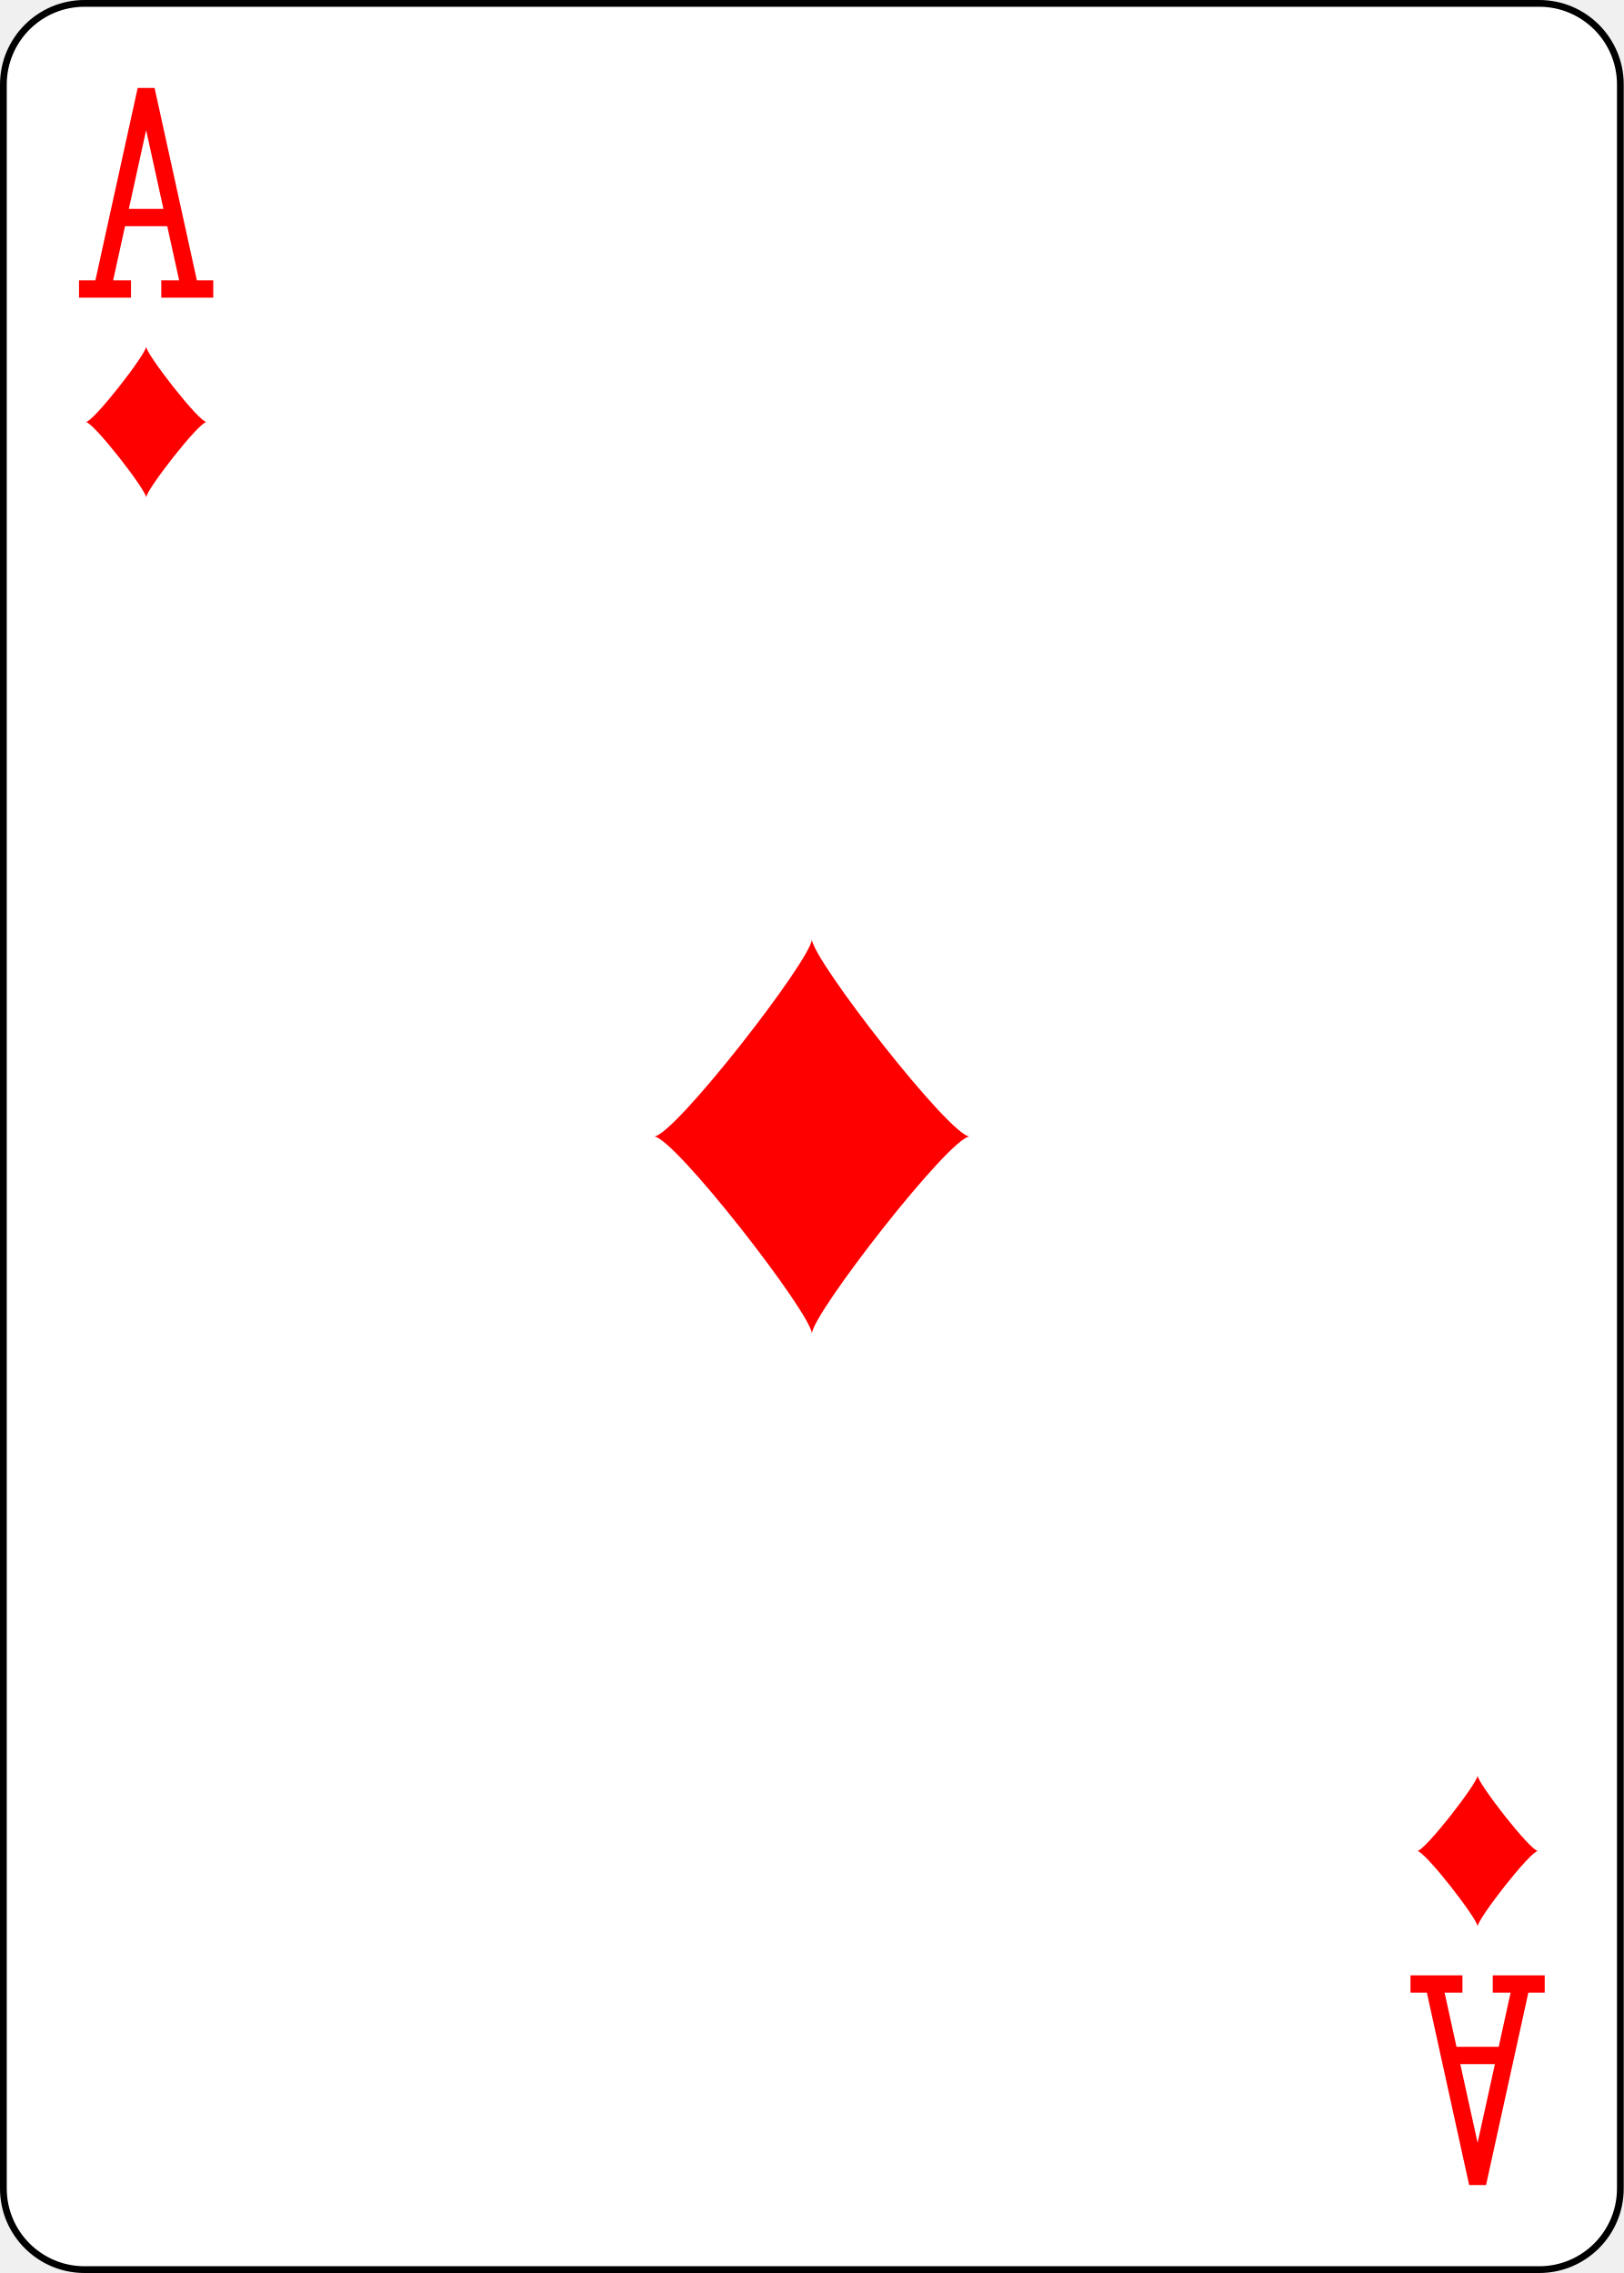
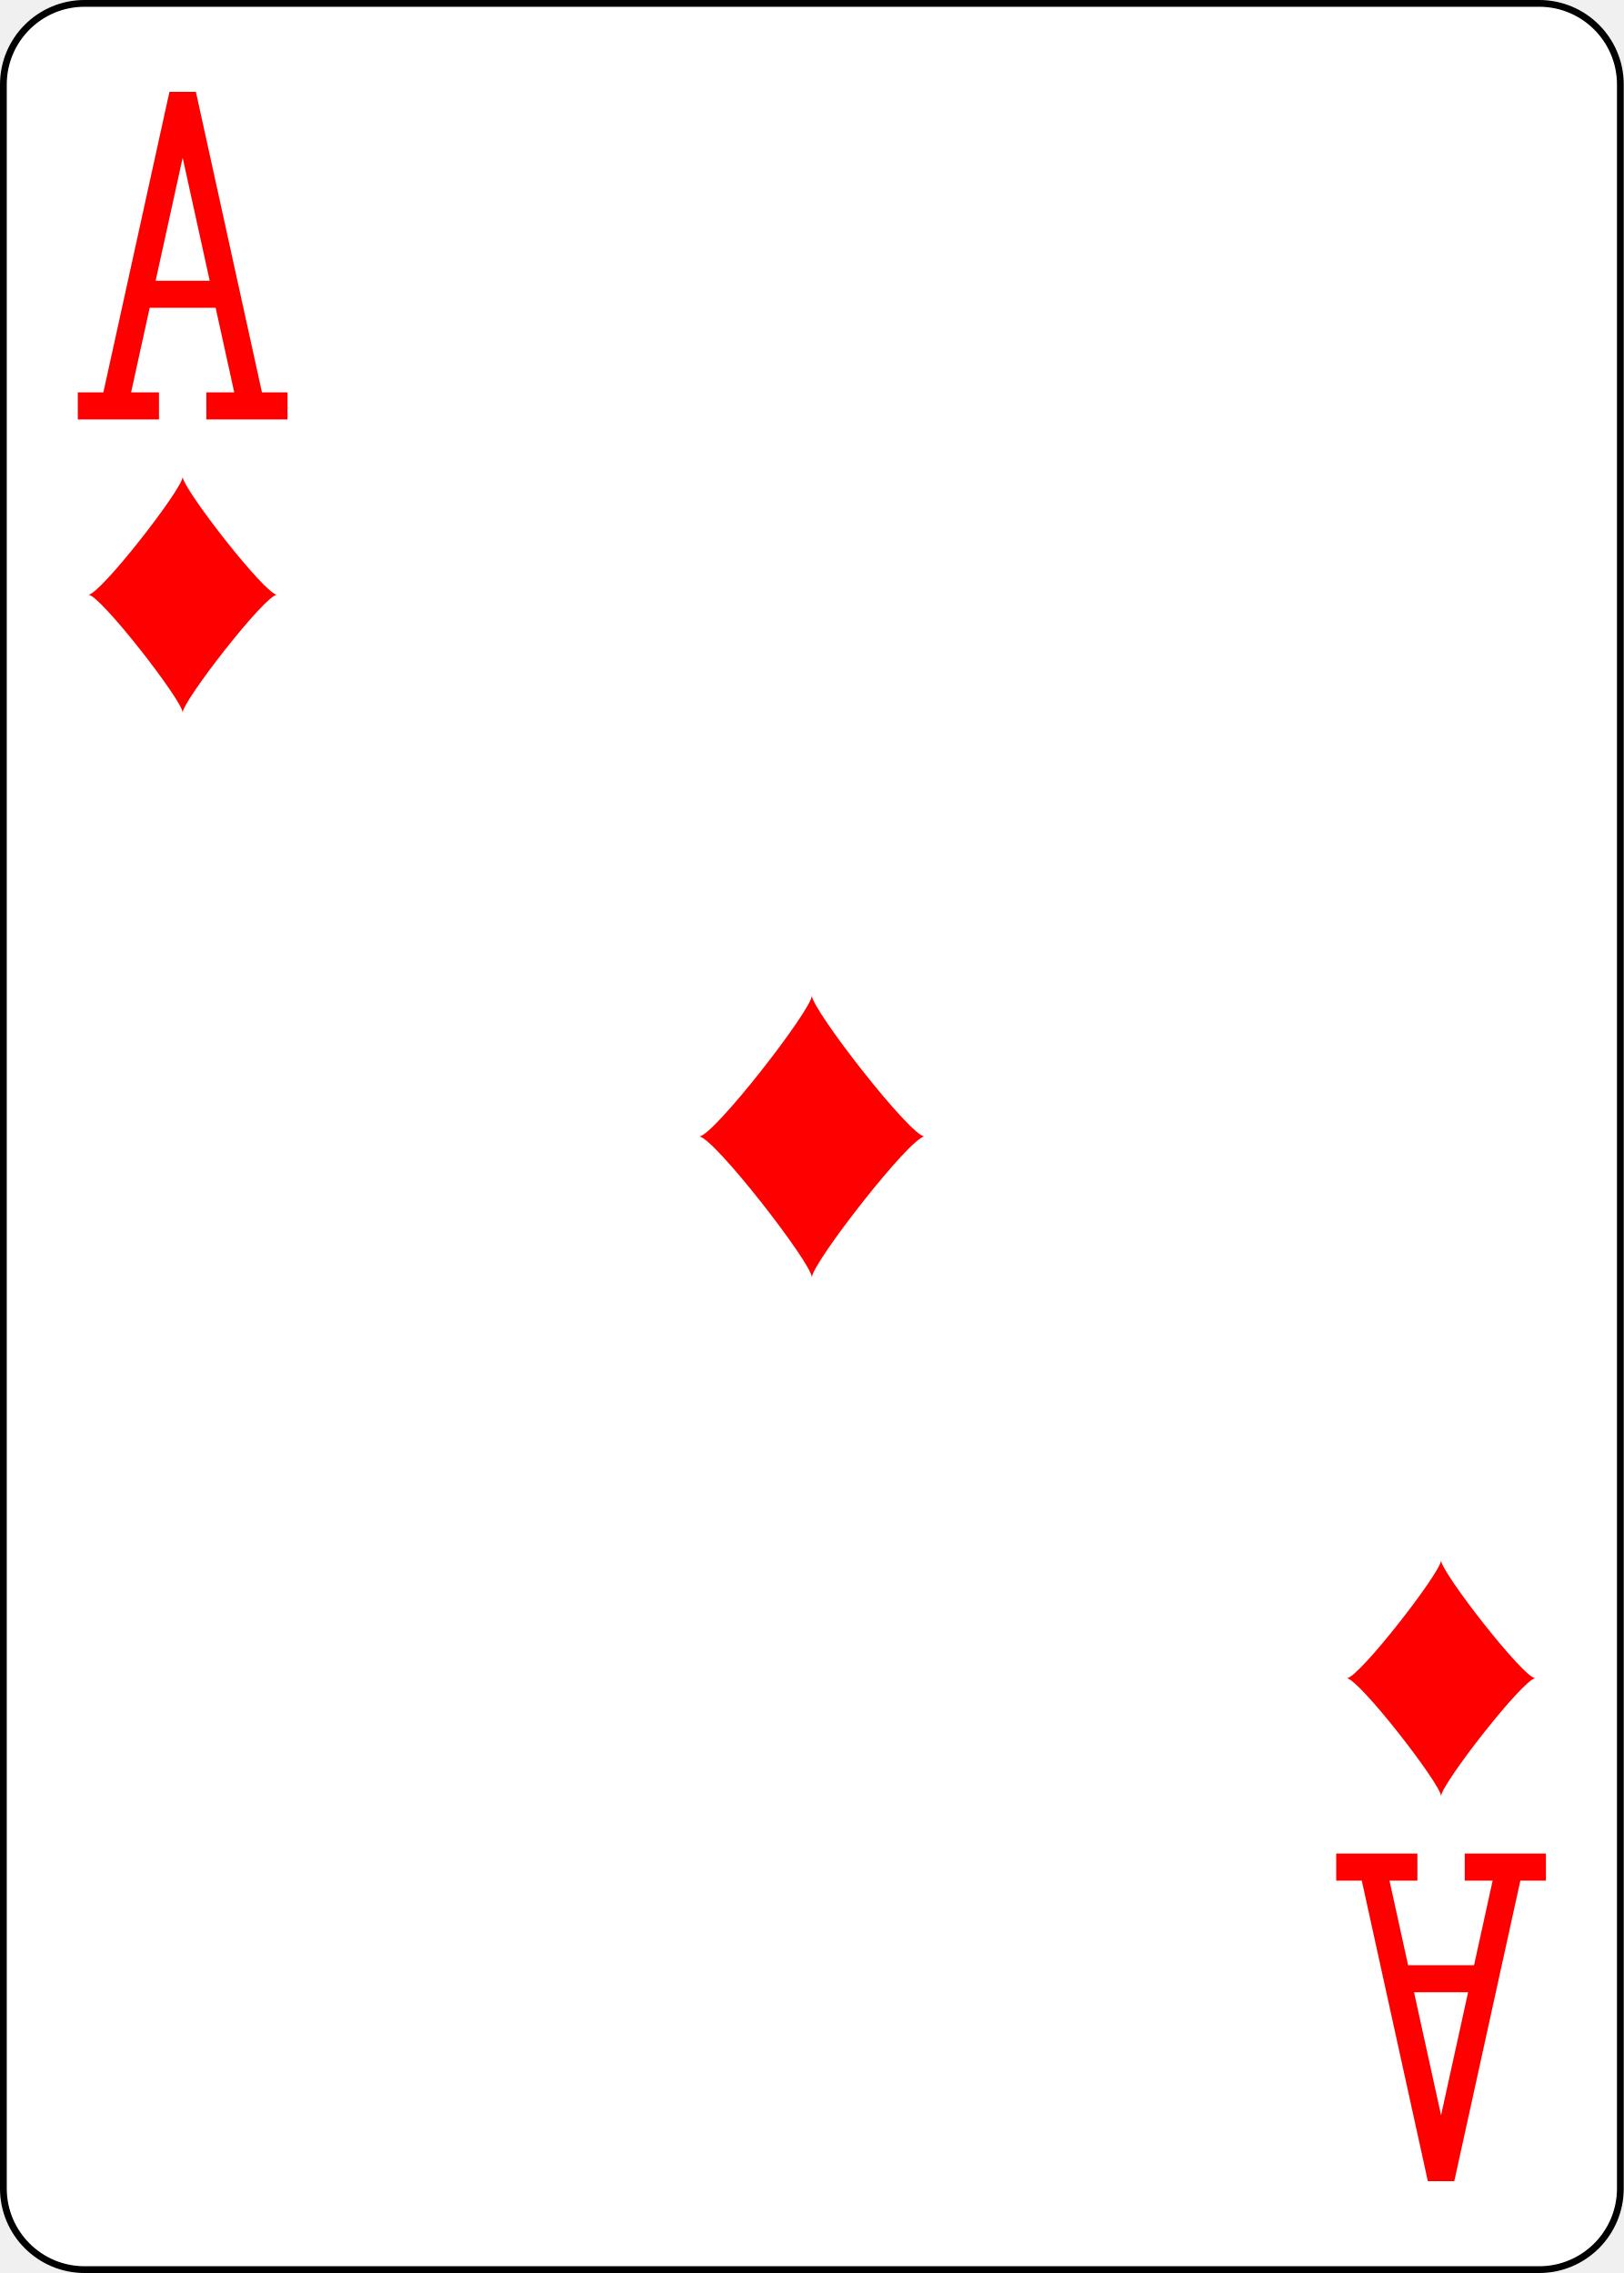
<svg xmlns="http://www.w3.org/2000/svg" xmlns:xlink="http://www.w3.org/1999/xlink" class="card" face="AD" height="3.5in" preserveAspectRatio="none" viewBox="-120 -168 240 336" width="2.5in">
  <defs>
    <symbol id="VDA" viewBox="-500 -500 1000 1000" preserveAspectRatio="xMinYMid">
      <path d="M-270 460L-110 460M-200 450L0 -460L200 450M110 460L270 460M-120 130L120 130" stroke="red" stroke-width="80" stroke-linecap="square" stroke-miterlimit="1.5" fill="none" />
    </symbol>
    <symbol id="SDA" viewBox="-600 -600 1200 1200" preserveAspectRatio="xMinYMid">
      <path d="M-400 0C-350 0 0 -450 0 -500C0 -450 350 0 400 0C350 0 0 450 0 500C0 450 -350 0 -400 0Z" fill="red" />
    </symbol>
  </defs>
  <rect width="239" height="335" x="-119.5" y="-167.5" rx="12" ry="12" fill="white" stroke="black" />
-   <use xlink:href="#SDA" height="70" width="70" x="-35" y="-35" />
-   <use xlink:href="#VDA" height="32" width="32" x="-114.4" y="-156" />
-   <use xlink:href="#SDA" height="26.769" width="26.769" x="-111.784" y="-119" />
+   <use xlink:href="#SDA" height="50" width="50" x="-25" y="-25" />
+   <use xlink:href="#VDA" height="50" width="50" x="-118" y="-156" />
+   <use xlink:href="#SDA" height="41.827" width="41.827" x="-113.913" y="-101" />
  <g transform="rotate(180)">
-     <use xlink:href="#VDA" height="32" width="32" x="-114.4" y="-156" />
-     <use xlink:href="#SDA" height="26.769" width="26.769" x="-111.784" y="-119" />
+     <use xlink:href="#VDA" height="50" width="50" x="-118" y="-156" />
+     <use xlink:href="#SDA" height="41.827" width="41.827" x="-113.913" y="-101" />
  </g>
</svg>
